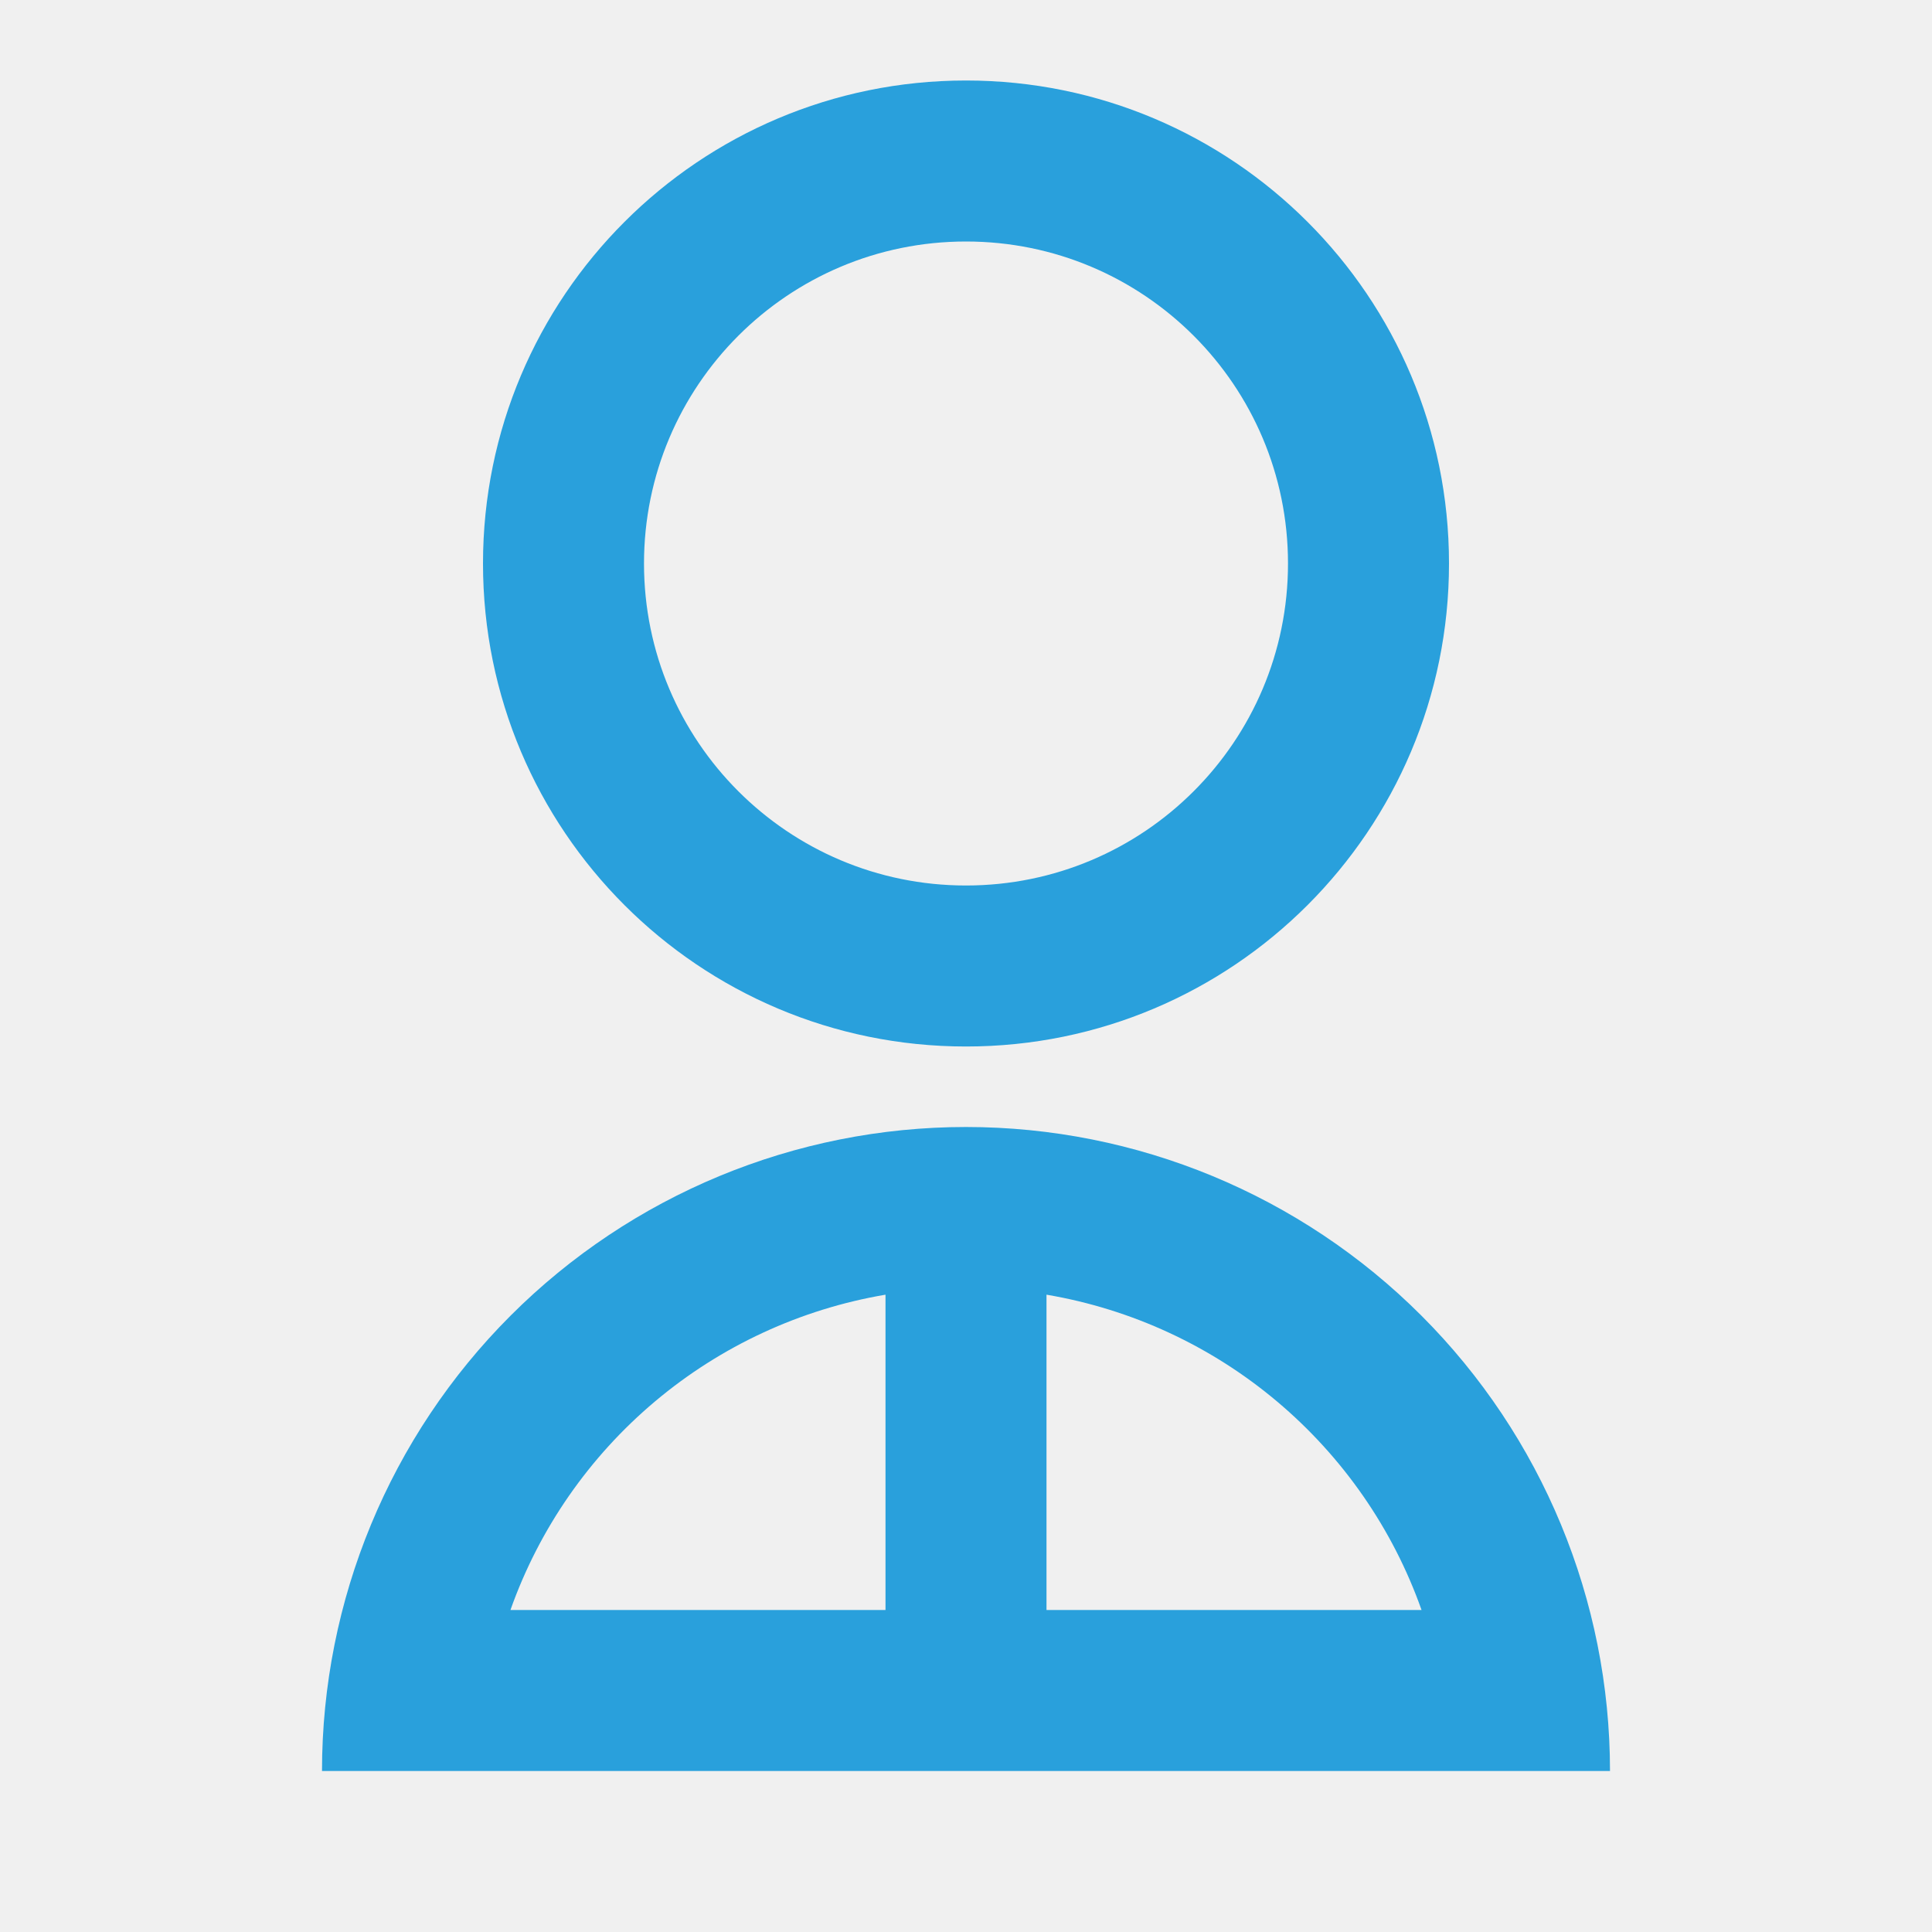
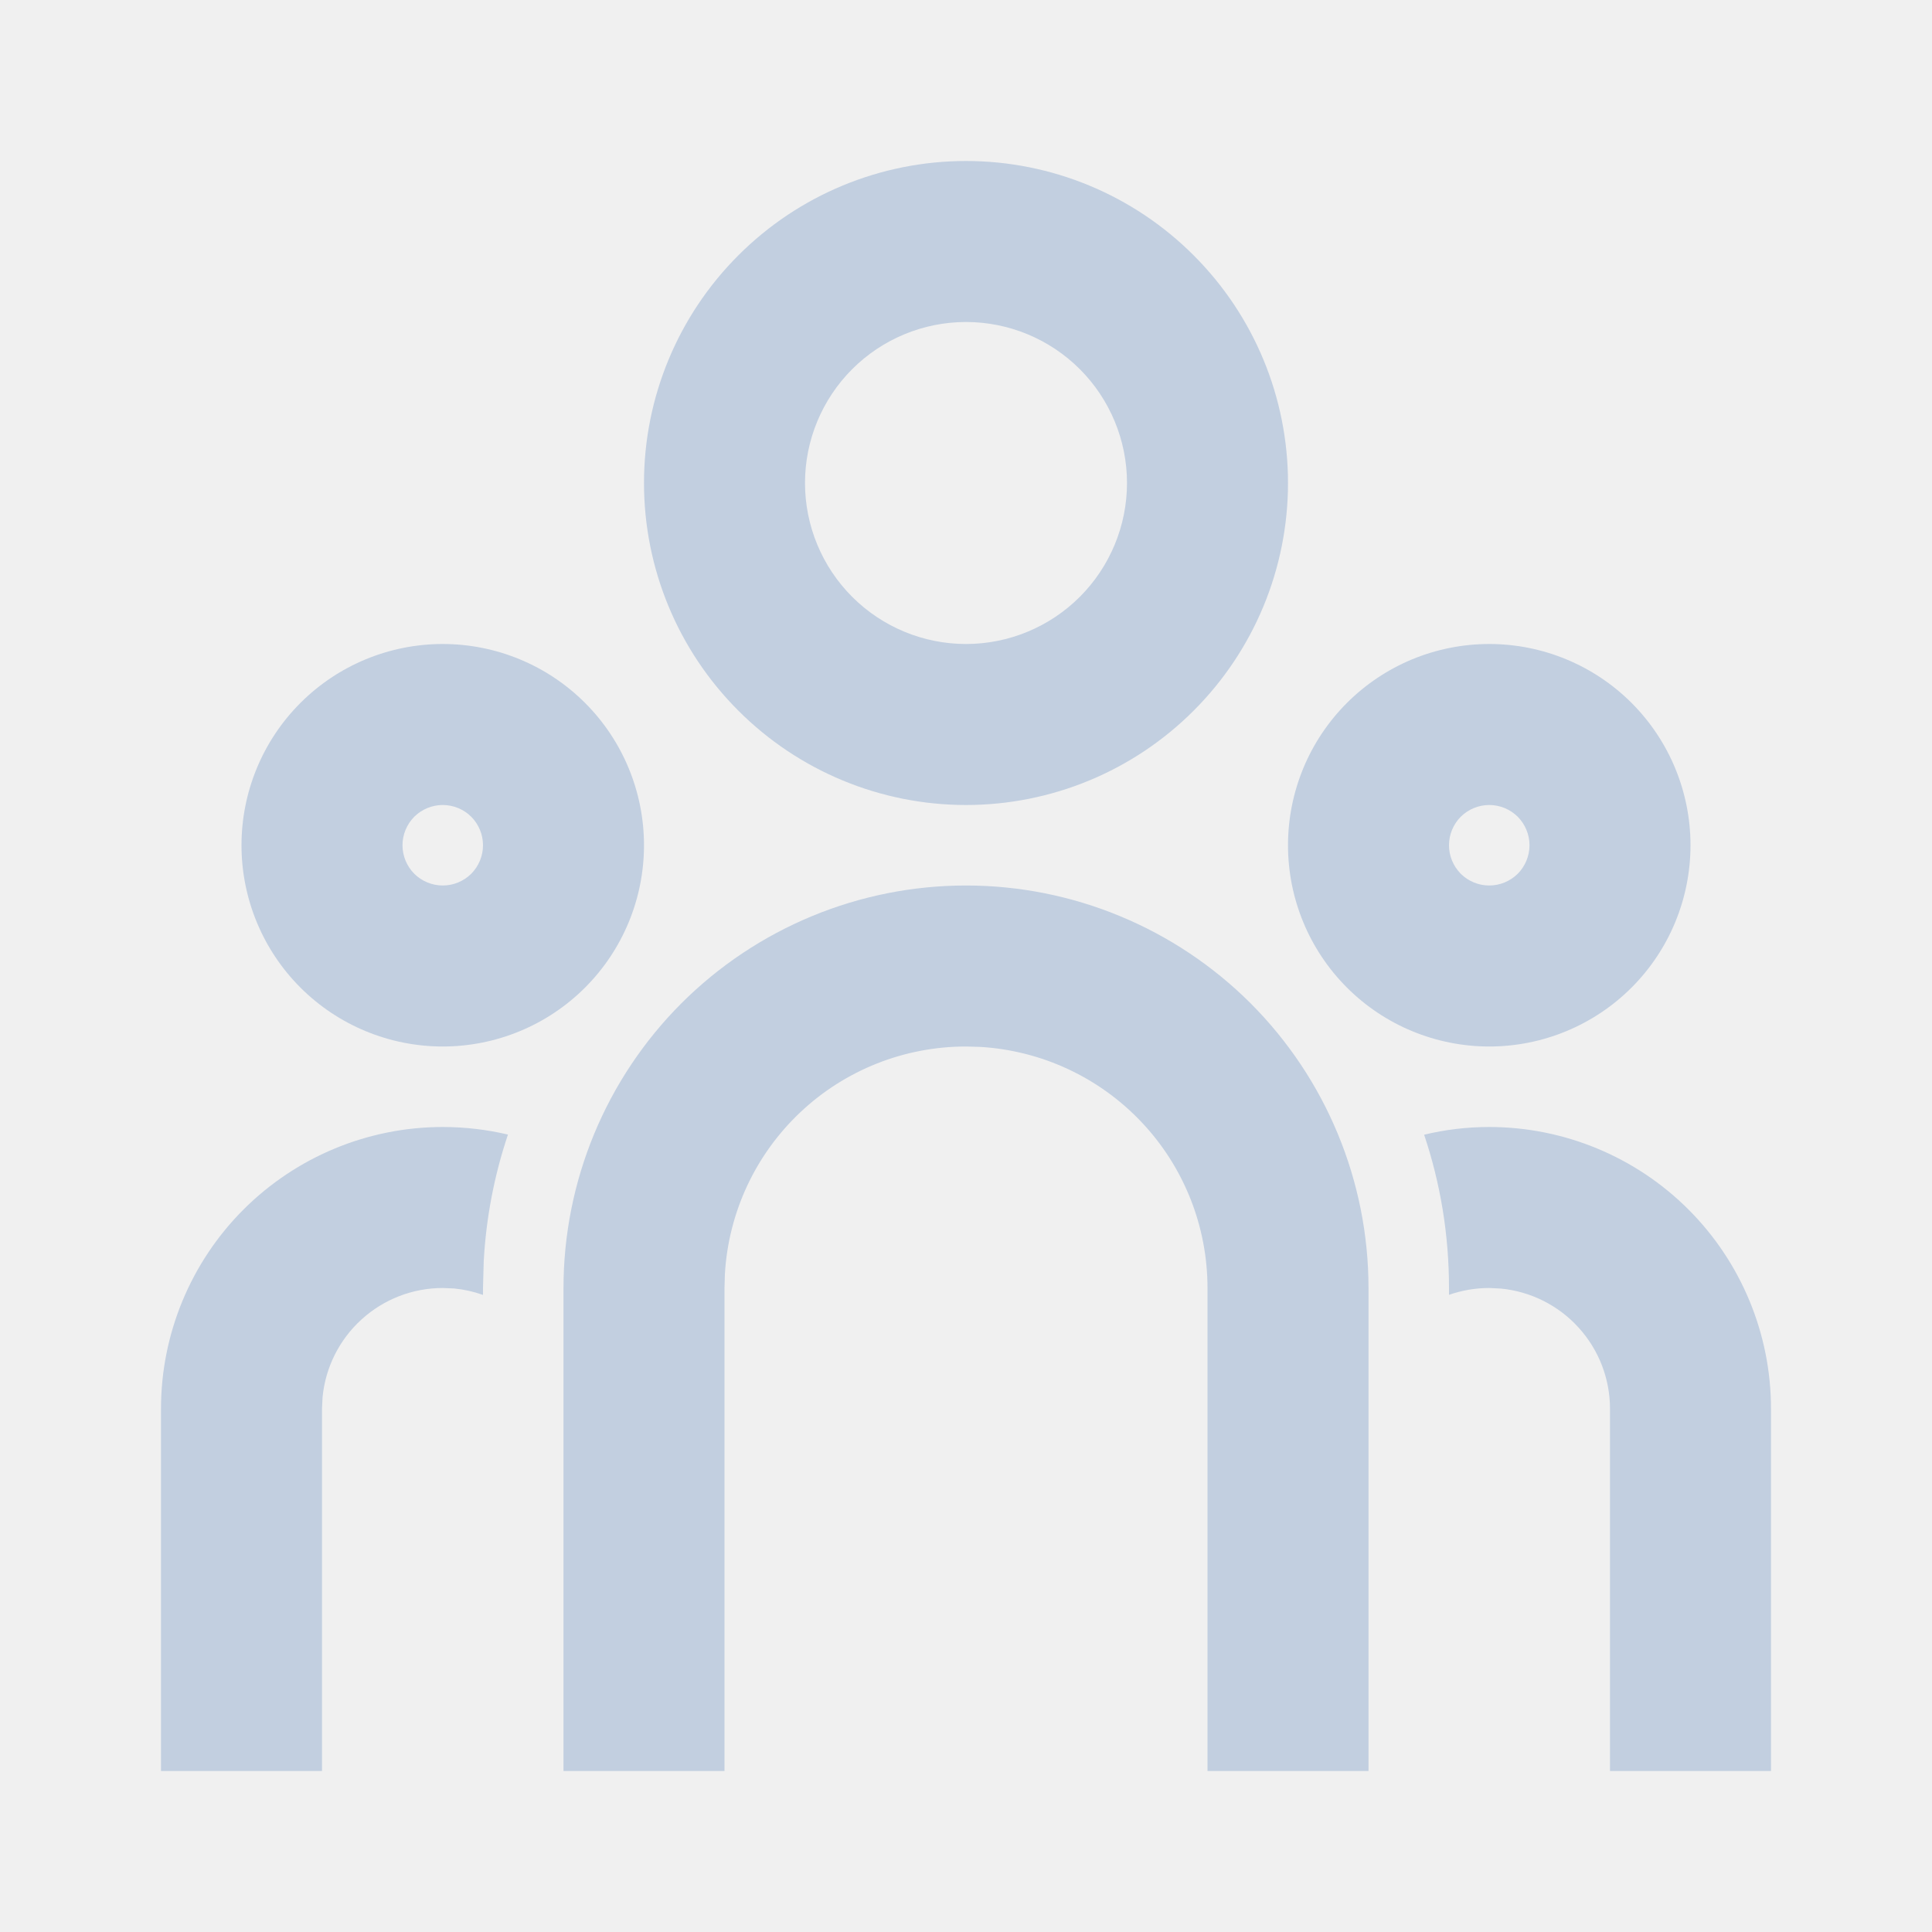
<svg xmlns="http://www.w3.org/2000/svg" width="24" height="24" viewBox="0 0 24 24" fill="none">
-   <g clip-path="url(#clip0_0_8822)">
-     <path d="M4 22C4 19.878 4.843 17.843 6.343 16.343C7.843 14.843 9.878 14 12 14C14.122 14 16.157 14.843 17.657 16.343C19.157 17.843 20 19.878 20 22H4ZM13 16.083V20H17.659C17.302 18.991 16.681 18.097 15.862 17.408C15.043 16.719 14.055 16.262 13 16.083ZM11 20V16.083C9.945 16.262 8.957 16.719 8.138 17.408C7.319 18.097 6.698 18.991 6.341 20H11ZM12 13C8.685 13 6 10.315 6 7C6 3.685 8.685 1 12 1C15.315 1 18 3.685 18 7C18 10.315 15.315 13 12 13ZM12 11C14.21 11 16 9.21 16 7C16 4.79 14.21 3 12 3C9.79 3 8 4.79 8 7C8 9.21 9.79 11 12 11Z" fill="#29A0DC" />
+   <g clip-path="url(#clip0_0_3510)">
+     <path d="M12 11C13.326 11 14.598 11.527 15.536 12.464C16.473 13.402 17 14.674 17 16V22H15V16C15 15.235 14.708 14.498 14.183 13.942C13.658 13.385 12.94 13.05 12.176 13.005L12 13C11.235 13 10.498 13.292 9.942 13.817C9.385 14.342 9.05 15.06 9.005 15.824L9 16V22H7V16C7 14.674 7.527 13.402 8.464 12.464C9.402 11.527 10.674 11 12 11ZM5.5 14C5.779 14 6.05 14.033 6.31 14.094C6.139 14.603 6.038 15.133 6.009 15.669L6 16V16.086C5.885 16.045 5.765 16.018 5.644 16.006L5.5 16C5.127 16 4.768 16.139 4.492 16.39C4.216 16.64 4.043 16.985 4.007 17.356L4 17.5V22H2V17.5C2 16.572 2.369 15.681 3.025 15.025C3.682 14.369 4.572 14 5.5 14V14ZM18.5 14C19.428 14 20.319 14.369 20.975 15.025C21.631 15.681 22 16.572 22 17.5V22H20V17.5C20 17.127 19.861 16.768 19.61 16.492C19.36 16.216 19.015 16.043 18.644 16.007L18.5 16C18.325 16 18.157 16.03 18 16.085V16C18 15.334 17.892 14.694 17.691 14.096C17.95 14.033 18.221 14 18.5 14ZM5.5 8C6.163 8 6.799 8.263 7.268 8.732C7.737 9.201 8 9.837 8 10.5C8 11.163 7.737 11.799 7.268 12.268C6.799 12.737 6.163 13 5.5 13C4.837 13 4.201 12.737 3.732 12.268C3.263 11.799 3 11.163 3 10.5C3 9.837 3.263 9.201 3.732 8.732C4.201 8.263 4.837 8 5.5 8V8ZM18.5 8C19.163 8 19.799 8.263 20.268 8.732C20.737 9.201 21 9.837 21 10.5C21 11.163 20.737 11.799 20.268 12.268C19.799 12.737 19.163 13 18.5 13C17.837 13 17.201 12.737 16.732 12.268C16.263 11.799 16 11.163 16 10.5C16 9.837 16.263 9.201 16.732 8.732C17.201 8.263 17.837 8 18.5 8V8ZM5.5 10C5.367 10 5.24 10.053 5.146 10.146C5.053 10.24 5 10.367 5 10.5C5 10.633 5.053 10.76 5.146 10.854C5.24 10.947 5.367 11 5.5 11C5.633 11 5.76 10.947 5.854 10.854C5.947 10.76 6 10.633 6 10.5C6 10.367 5.947 10.24 5.854 10.146C5.76 10.053 5.633 10 5.5 10ZM18.5 10C18.367 10 18.24 10.053 18.146 10.146C18.053 10.24 18 10.367 18 10.5C18 10.633 18.053 10.76 18.146 10.854C18.24 10.947 18.367 11 18.5 11C18.633 11 18.76 10.947 18.854 10.854C18.947 10.76 19 10.633 19 10.5C19 10.367 18.947 10.24 18.854 10.146C18.76 10.053 18.633 10 18.5 10ZM12 2C13.061 2 14.078 2.421 14.828 3.172C15.579 3.922 16 4.939 16 6C16 7.061 15.579 8.078 14.828 8.828C14.078 9.579 13.061 10 12 10C10.939 10 9.922 9.579 9.172 8.828C8.421 8.078 8 7.061 8 6C8 4.939 8.421 3.922 9.172 3.172C9.922 2.421 10.939 2 12 2V2ZM12 4C11.47 4 10.961 4.211 10.586 4.586C10.211 4.961 10 5.47 10 6C10 6.53 10.211 7.039 10.586 7.414C10.961 7.789 11.47 8 12 8C12.53 8 13.039 7.789 13.414 7.414C13.789 7.039 14 6.53 14 6C14 5.47 13.789 4.961 13.414 4.586C13.039 4.211 12.53 4 12 4V4Z" fill="#C2CFE0" />
  </g>
  <defs>
-     <clipPath id="clip0_0_8822">
+     <clipPath id="clip0_0_3510">
      <rect width="24" height="24" fill="white" />
    </clipPath>
  </defs>
</svg>
